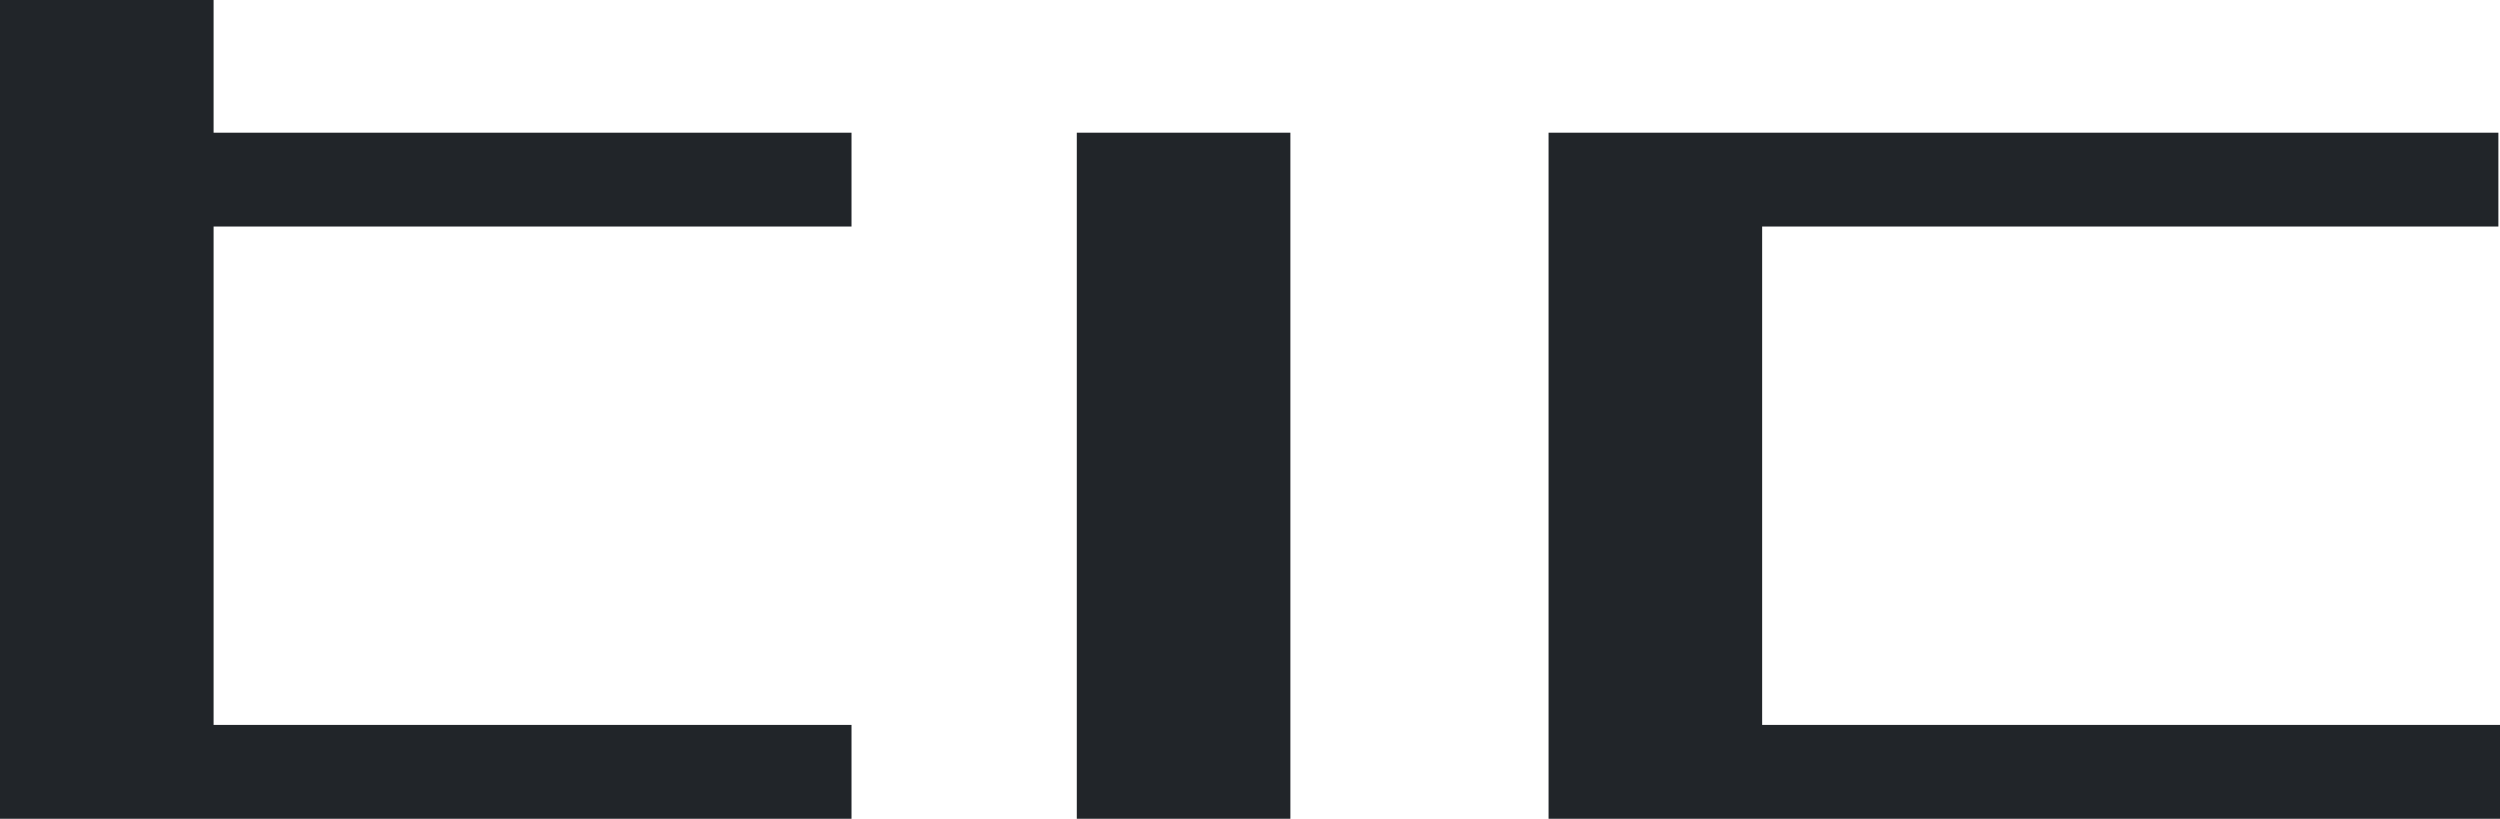
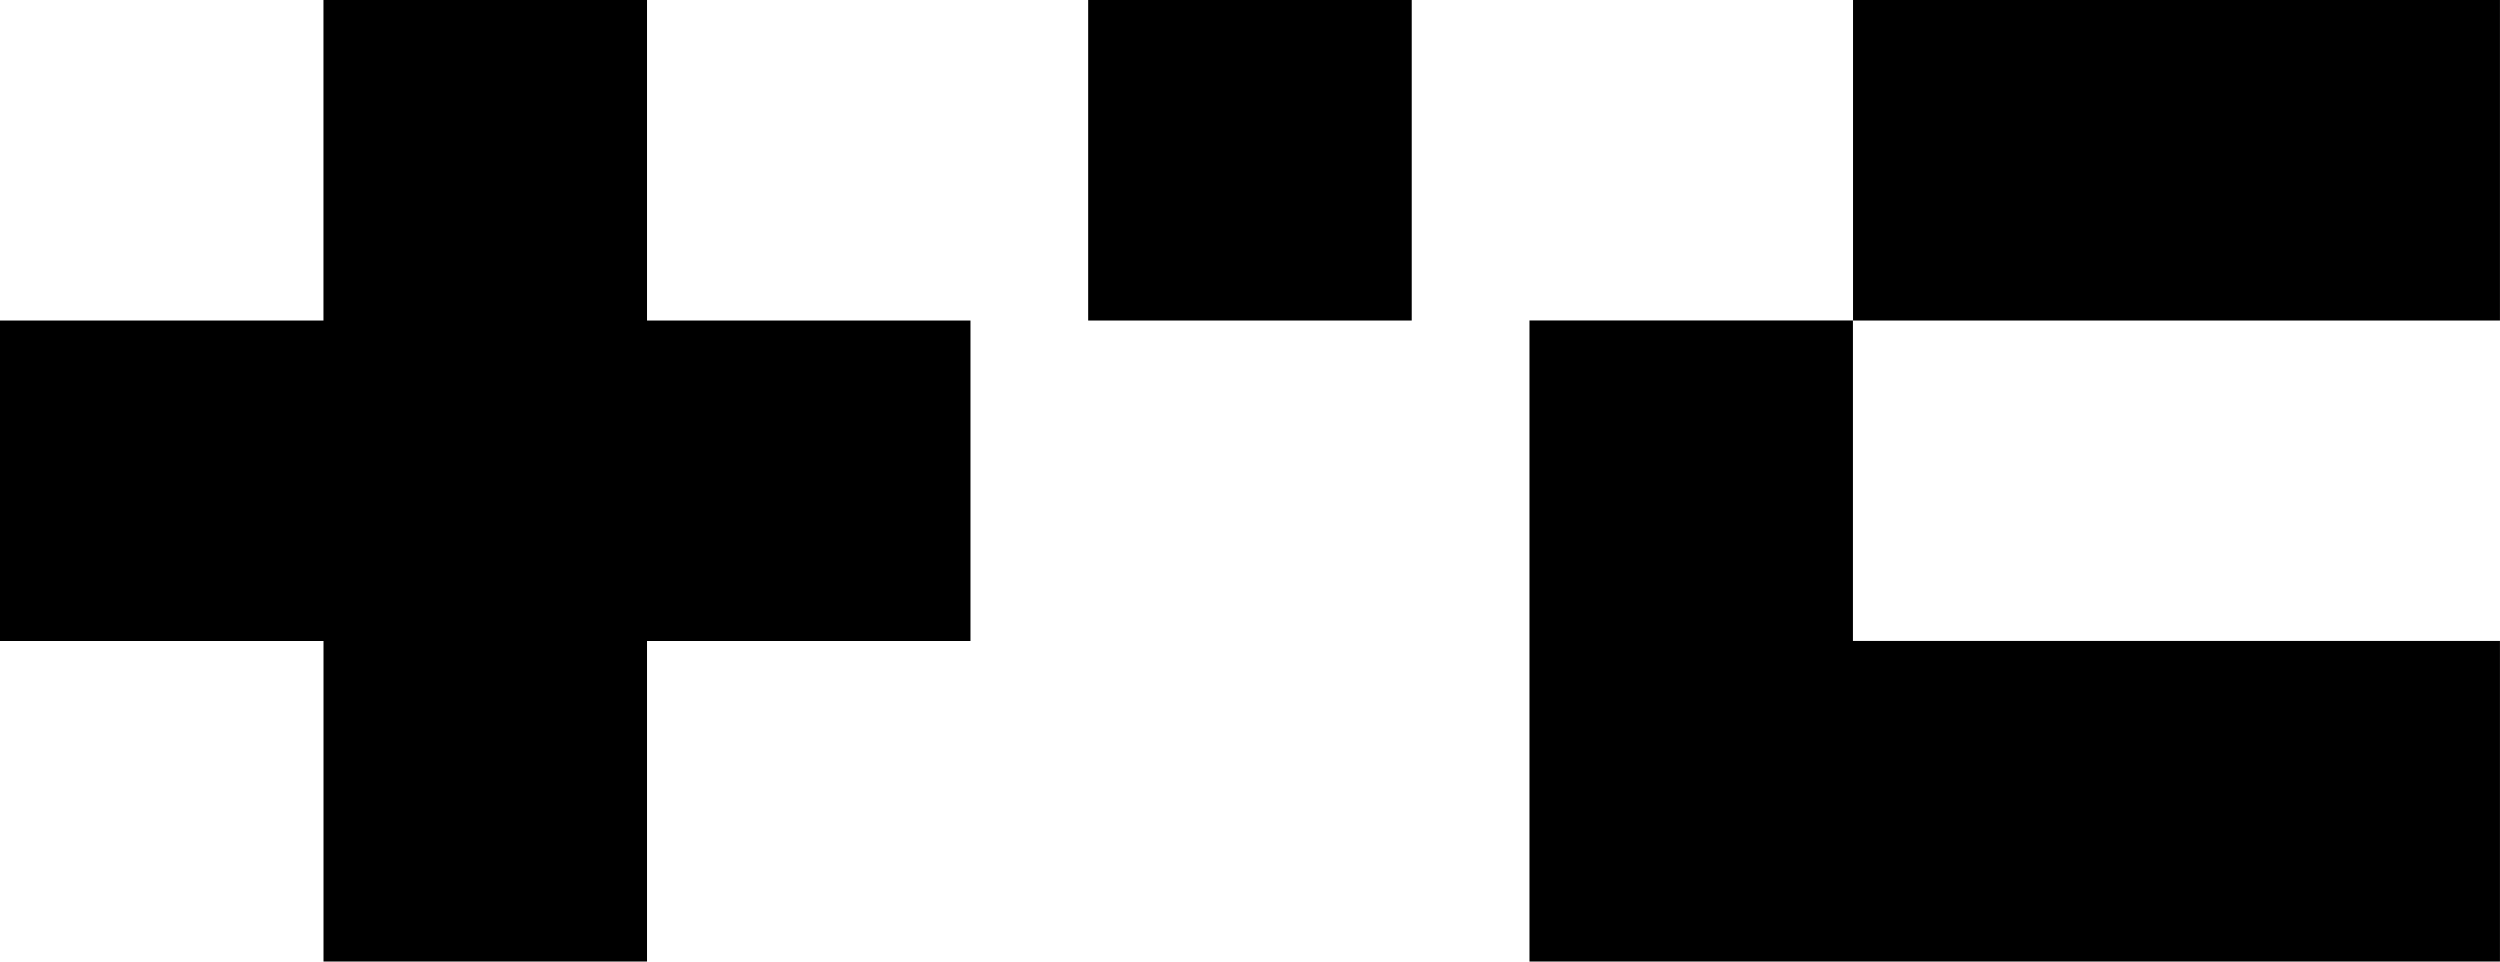
- <svg xmlns="http://www.w3.org/2000/svg" version="1.1" id="svg1" width="263.155" height="86.185" viewBox="0 0 263.155 86.185">
-   <defs id="defs1" />
-   <g id="layer-MC0" transform="translate(-265.0886,-236.9075)">
-     <path id="path2" d="m 283.826,177.681 h 16.862 v 54.163 h -16.862 z" style="fill:#212529;fill-opacity:1;fill-rule:nonzero;stroke:none" transform="matrix(1.333333,0,0,-1.333333,0,560)" />
-     <path id="path3" d="m 0,0 v 39.345 h 58.123 v 7.408 H -16.862 V -7.41 H 58.251 V 0 Z" style="fill:#212529;fill-opacity:1;fill-rule:nonzero;stroke:none" transform="matrix(1.333333,0,0,-1.333333,450.576,313.2128)" />
-     <path id="path4" d="m 0,0 h -16.862 v -64.639 h 67.224 v 7.41 H 0 v 39.345 h 50.362 v 7.408 H 0 Z" style="fill:#212529;fill-opacity:1;fill-rule:nonzero;stroke:none" transform="matrix(1.333333,0,0,-1.333333,287.5713,236.9075)" />
-     <path id="path5" d="M 0,0 H 595 V 420 H 0 Z" style="fill:#212529;fill-opacity:1;fill-rule:nonzero;stroke:none" transform="matrix(1.333333,0,0,-1.333333,813.3333,560)" />
-     <path id="path6" d="m 283.826,177.681 h 16.862 v 54.163 h -16.862 z" style="fill:#fcfcfc;fill-opacity:1;fill-rule:nonzero;stroke:none" transform="matrix(1.333333,0,0,-1.333333,813.3333,560)" />
-     <path id="path7" d="m 0,0 v 39.345 h 58.123 v 7.408 H -16.862 V -7.41 H 58.251 V 0 Z" style="fill:#fcfcfc;fill-opacity:1;fill-rule:nonzero;stroke:none" transform="matrix(1.333333,0,0,-1.333333,1263.909,313.2128)" />
-     <path id="path8" d="m 0,0 h -16.862 v -64.639 h 67.224 v 7.41 H 0 v 39.345 h 50.362 v 7.408 H 0 Z" style="fill:#fcfcfc;fill-opacity:1;fill-rule:nonzero;stroke:none" transform="matrix(1.333333,0,0,-1.333333,1100.905,236.9075)" />
+ <svg xmlns="http://www.w3.org/2000/svg" width="52" height="20" fill="none">
+   <g clip-path="url(#prefix__clip0_549_1025)" fill="#000">
+     <path d="M22.635 6.667h6.729V0h-6.73v6.667z" />
+     <path fill-rule="evenodd" clip-rule="evenodd" d="M38.543 0h13.458v6.667H38.543V0zm-6.73 20V6.665h6.728v6.666H52V20H31.812z" />
+     <path d="M0 13.333h6.729V20h6.729v-6.667h6.728V6.667h-6.728V0h-6.73v6.667H0v6.666z" />
  </g>
+   <defs>
+     <clipPath id="prefix__clip0_549_1025">
+       <path fill="#000" d="M0 0h51.999v20H0z" />
+     </clipPath>
+   </defs>
</svg>
